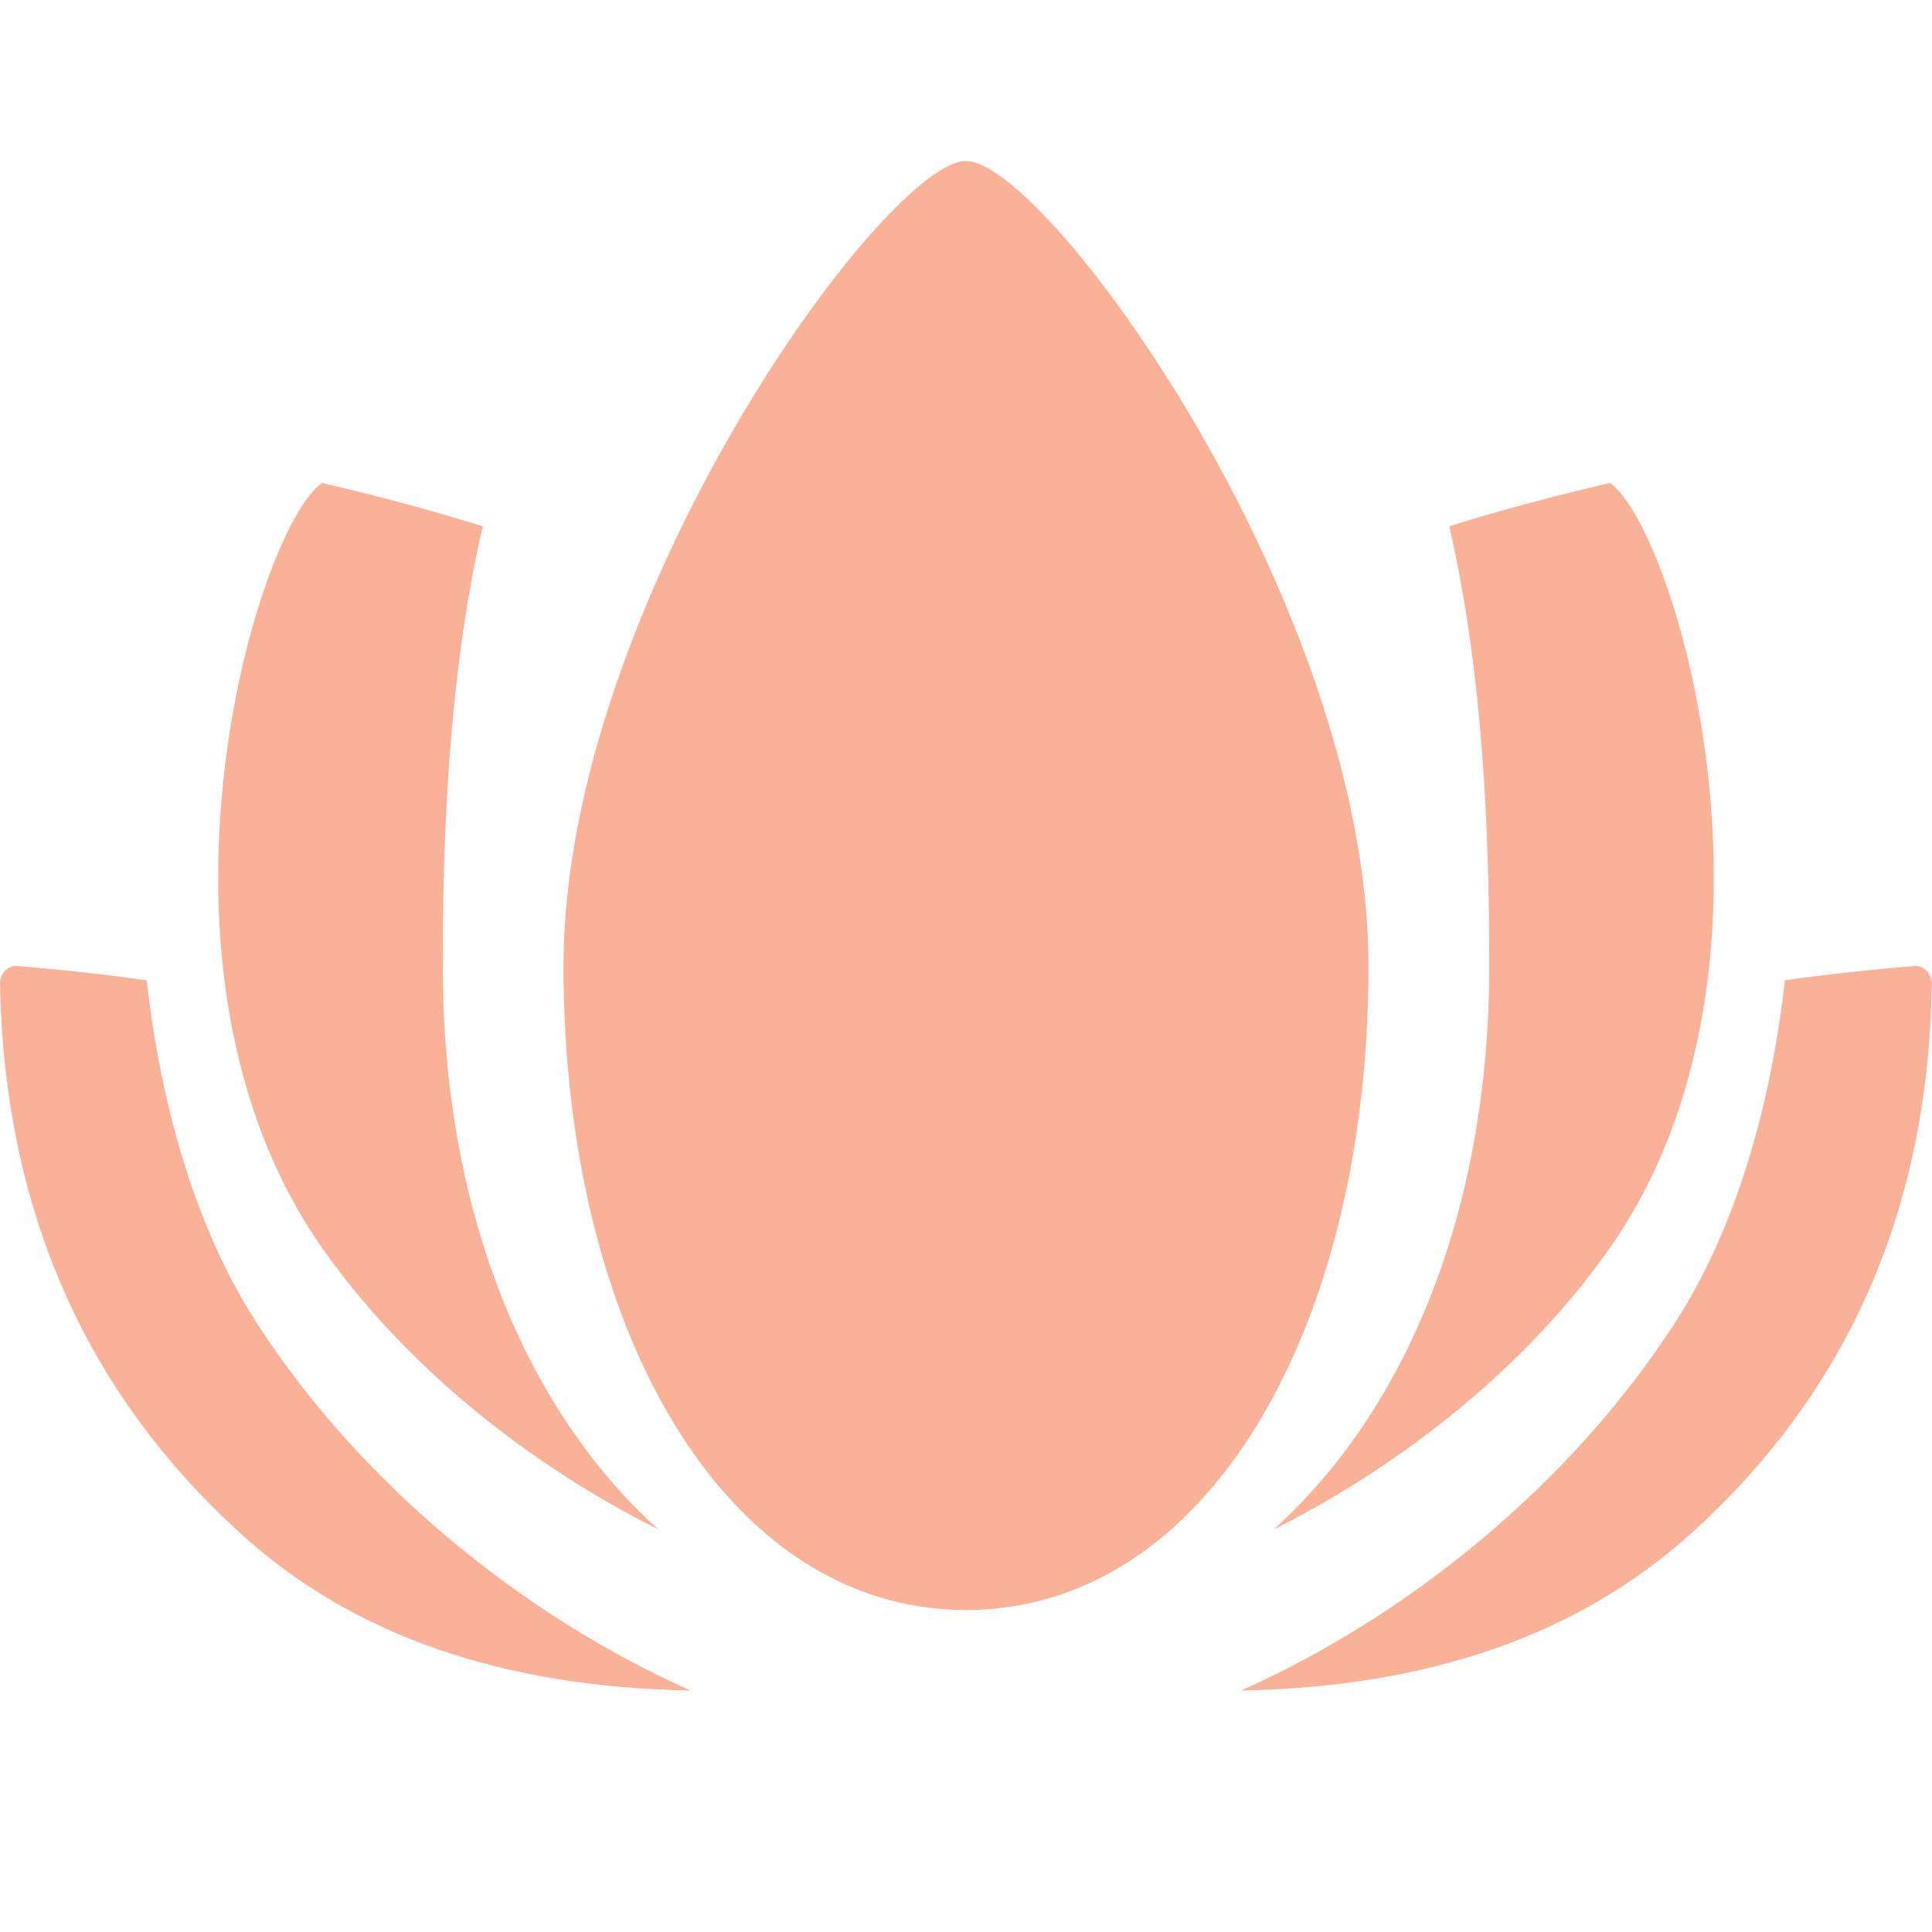
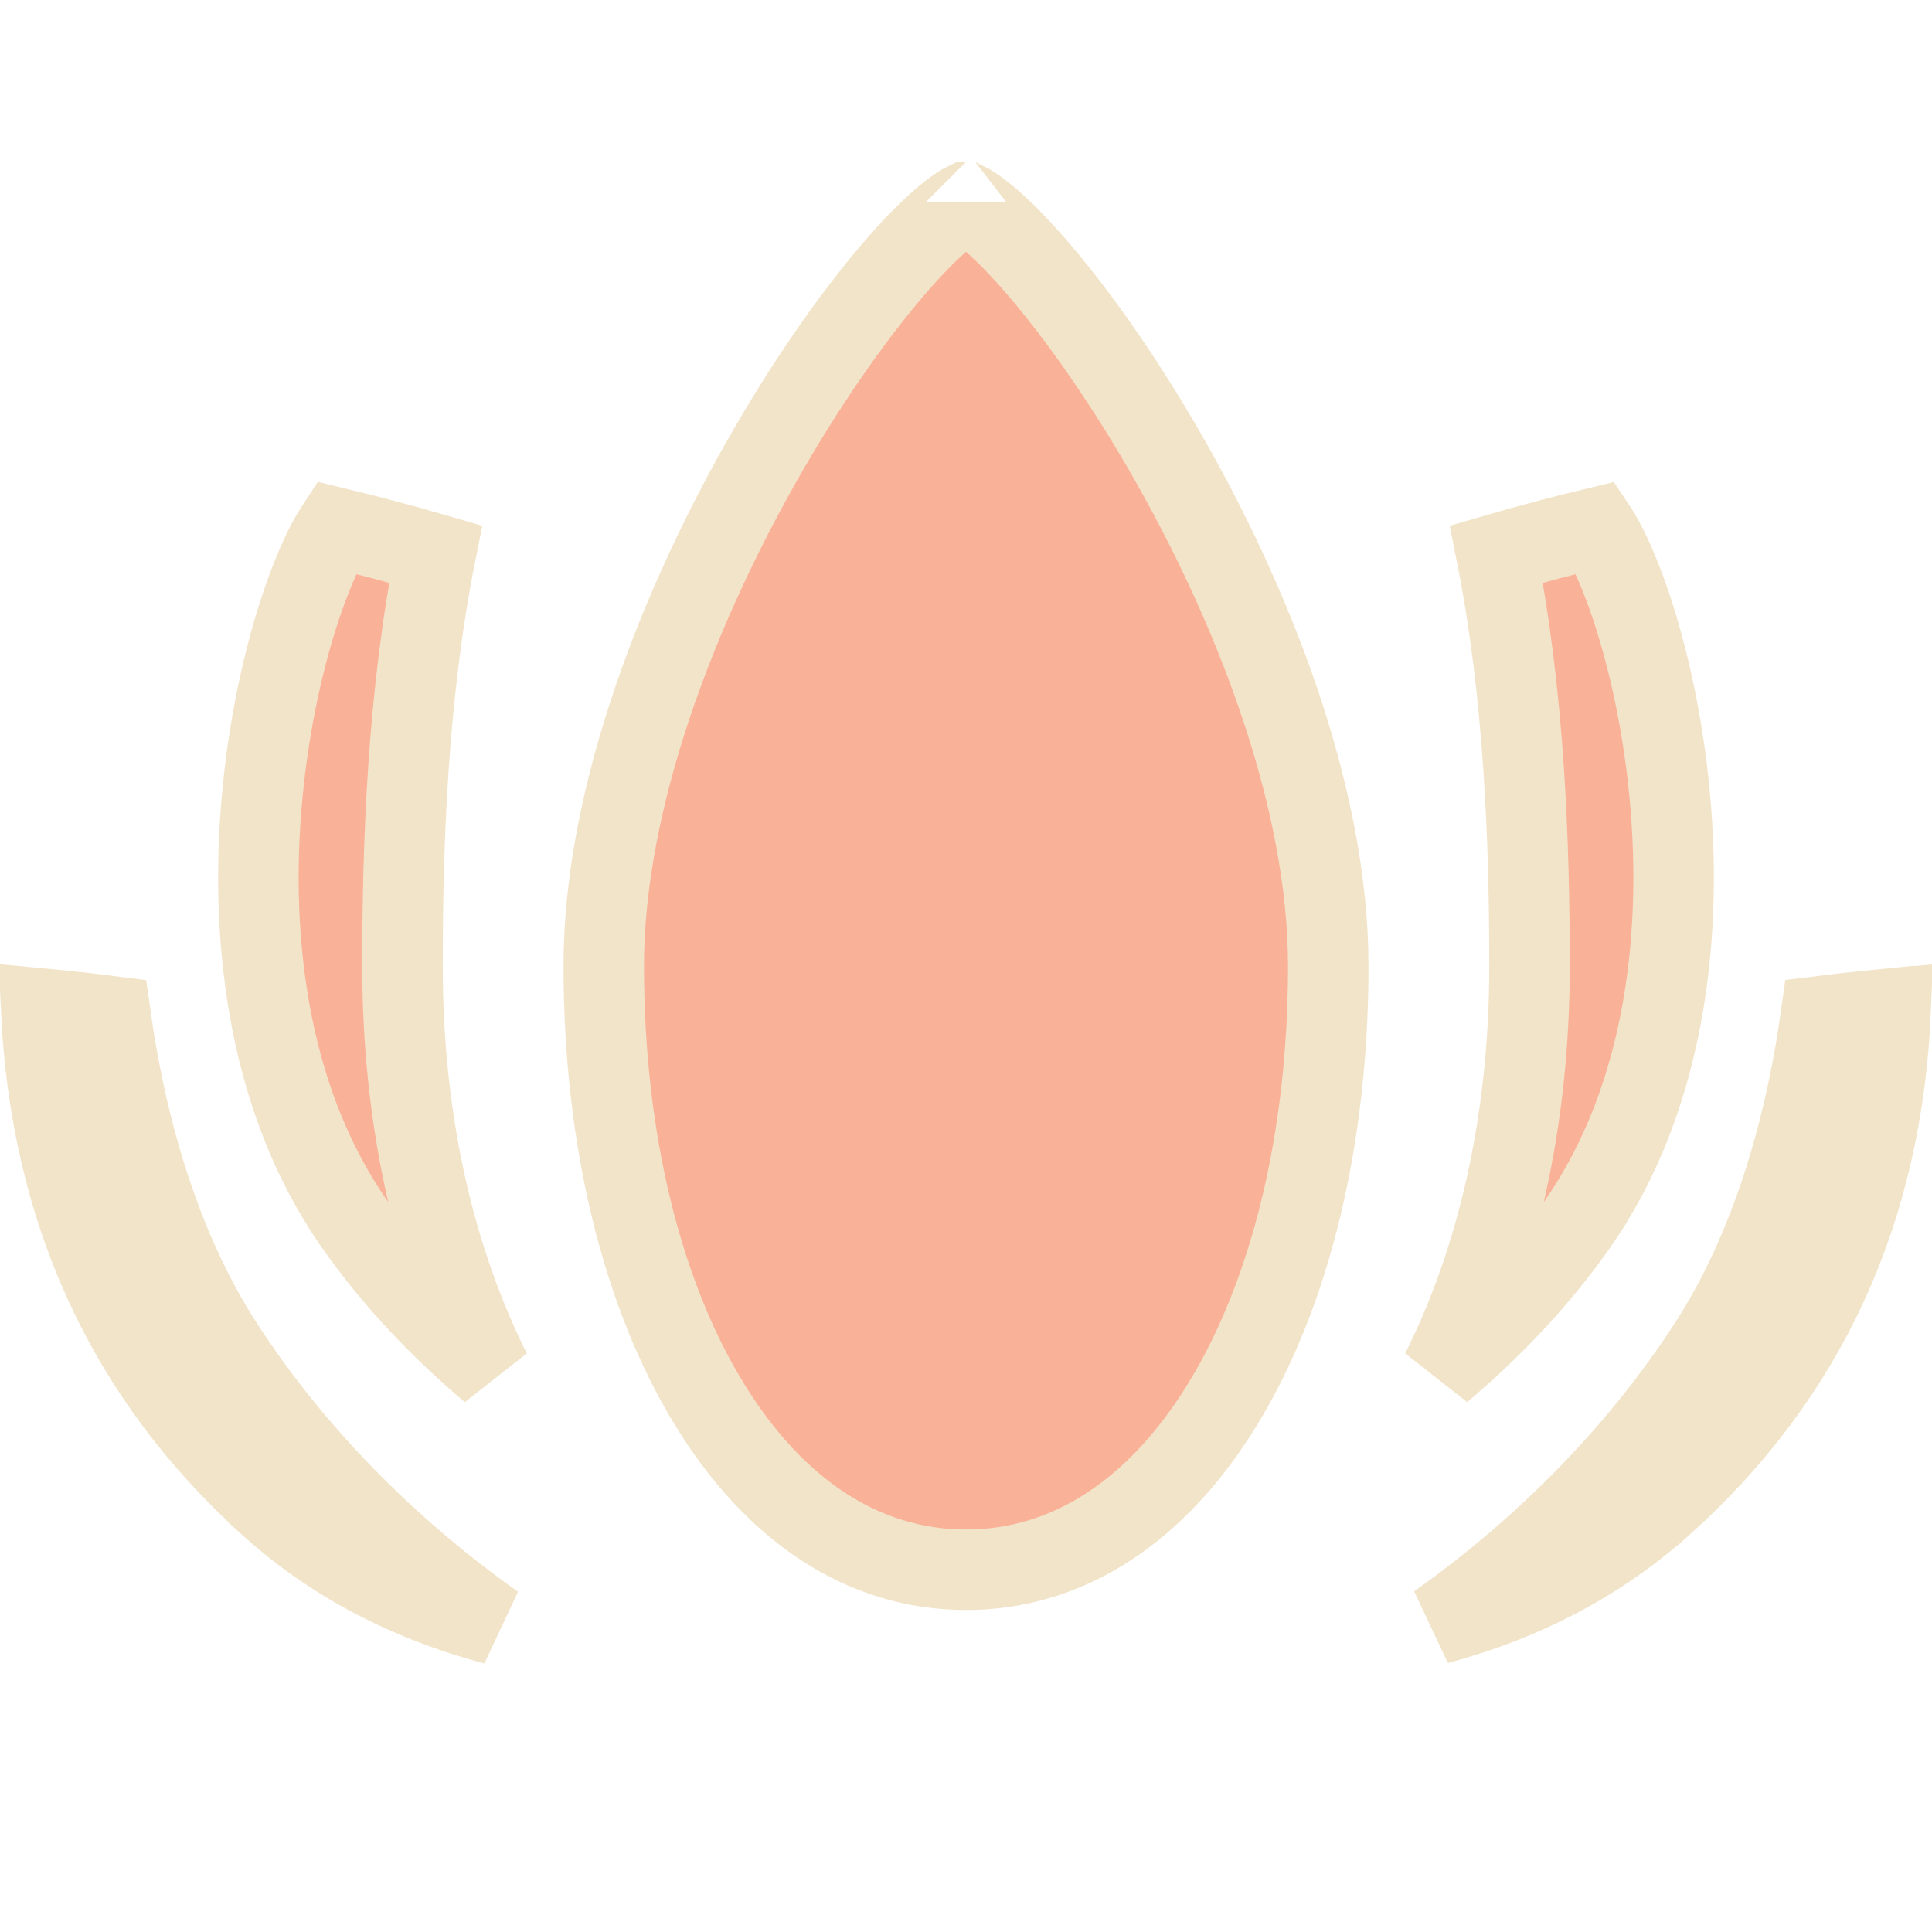
<svg xmlns="http://www.w3.org/2000/svg" width="24" height="24" viewBox="0 0 24 24" fill="none">
-   <path d="M17 12C17 16.5 15 20 12 20C9 20 7 16.5 7 12C7 7.5 11 2 12 2C13 2 17 7.5 17 12Z" fill="#F9B198" />
-   <path d="M4 15.5C5.03 16.971 6.572 18.196 8.179 19C6.55 17.534 5.5 15.073 5.5 12C5.5 10.364 5.573 8.373 5.997 6.537C5.338 6.334 4.672 6.154 4 6C3.18 6.574 1.562 12.019 4 15.5Z" fill="#F9B198" />
-   <path d="M23.782 12C23.224 12.046 22.688 12.105 22.173 12.177C21.996 13.74 21.565 15.255 20.817 16.417C19.516 18.44 17.487 20.079 15.417 21C17.747 20.958 19.607 20.31 20.997 19.058C22.957 17.294 23.957 15.015 23.997 12.221V12.201C23.987 12.081 23.892 11.991 23.782 12.001V12Z" fill="#F9B198" />
-   <path d="M2.998 19.058C4.38 20.313 6.24 20.96 8.579 21C6.509 20.08 4.479 18.44 3.179 16.418C2.431 15.255 1.999 13.74 1.822 12.178C1.288 12.103 0.752 12.044 0.215 12C0.105 11.99 0.009 12.08 0.001 12.2L0 12.223C0.054 15.017 1.053 17.294 2.998 19.058Z" fill="#F9B198" />
-   <path d="M18.003 6.537C18.633 6.341 19.299 6.162 20 6C20.82 6.574 22.438 12.019 20 15.5C18.97 16.971 17.428 18.196 15.821 19C17.45 17.533 18.5 15.072 18.5 12C18.5 10.364 18.427 8.373 18.003 6.537Z" fill="#F9B198" />
+   <path d="M16.5 12C16.5 14.183 16.014 16.087 15.198 17.427C14.385 18.762 13.277 19.5 12 19.5C10.723 19.5 9.615 18.762 8.802 17.427C7.986 16.087 7.5 14.183 7.5 12C7.5 9.878 8.452 7.468 9.557 5.564C10.107 4.617 10.682 3.817 11.172 3.26C11.418 2.98 11.633 2.773 11.805 2.64C11.89 2.574 11.955 2.533 11.999 2.512C12 2.512 12 2.511 12 2.511C12 2.511 12 2.512 12.001 2.512C12.045 2.533 12.11 2.574 12.195 2.64C12.367 2.773 12.582 2.98 12.828 3.26C13.318 3.817 13.893 4.617 14.443 5.564C15.549 7.468 16.5 9.878 16.5 12Z" fill="#F9B198" stroke="#F2E4C9" />
+   <path d="M4.409 15.213L4.409 15.213C3.288 13.612 3.079 11.521 3.275 9.714C3.372 8.816 3.567 8.011 3.782 7.404C3.89 7.1 4 6.854 4.1 6.675C4.126 6.629 4.15 6.589 4.173 6.554C4.588 6.654 5.001 6.764 5.411 6.883C5.061 8.643 5 10.487 5 12C5 13.921 5.396 15.633 6.097 17.036C5.452 16.491 4.874 15.877 4.409 15.213Z" fill="#F9B198" stroke="#F2E4C9" />
+   <path d="M20.662 18.686C19.894 19.378 18.962 19.878 17.856 20.176C19.169 19.245 20.36 18.052 21.238 16.688C21.976 15.54 22.413 14.097 22.62 12.622C22.837 12.595 23.058 12.57 23.282 12.548V12.549L23.488 12.53C23.382 15.048 22.439 17.088 20.663 18.686L20.662 18.686Z" fill="#F9B198" stroke="#F2E4C9" />
+   <path d="M3.334 18.688L3.334 18.687C1.571 17.088 0.628 15.048 0.51 12.528C0.799 12.555 1.087 12.586 1.374 12.623C1.582 14.097 2.02 15.54 2.758 16.688C3.637 18.055 4.83 19.249 6.146 20.181C5.033 19.884 4.1 19.383 3.334 18.688Z" fill="#F9B198" stroke="#F2E4C9" />
+   <path d="M19.591 15.213L19.591 15.213C19.126 15.877 18.548 16.491 17.903 17.036C18.604 15.633 19 13.921 19 12C19 10.487 18.939 8.642 18.589 6.883C18.987 6.767 19.4 6.658 19.827 6.555C19.85 6.589 19.874 6.629 19.899 6.675C20 6.854 20.11 7.1 20.218 7.404C20.433 8.011 20.628 8.816 20.725 9.714C20.921 11.521 20.712 13.612 19.591 15.213Z" fill="#F9B198" stroke="#F2E4C9" />
</svg>
